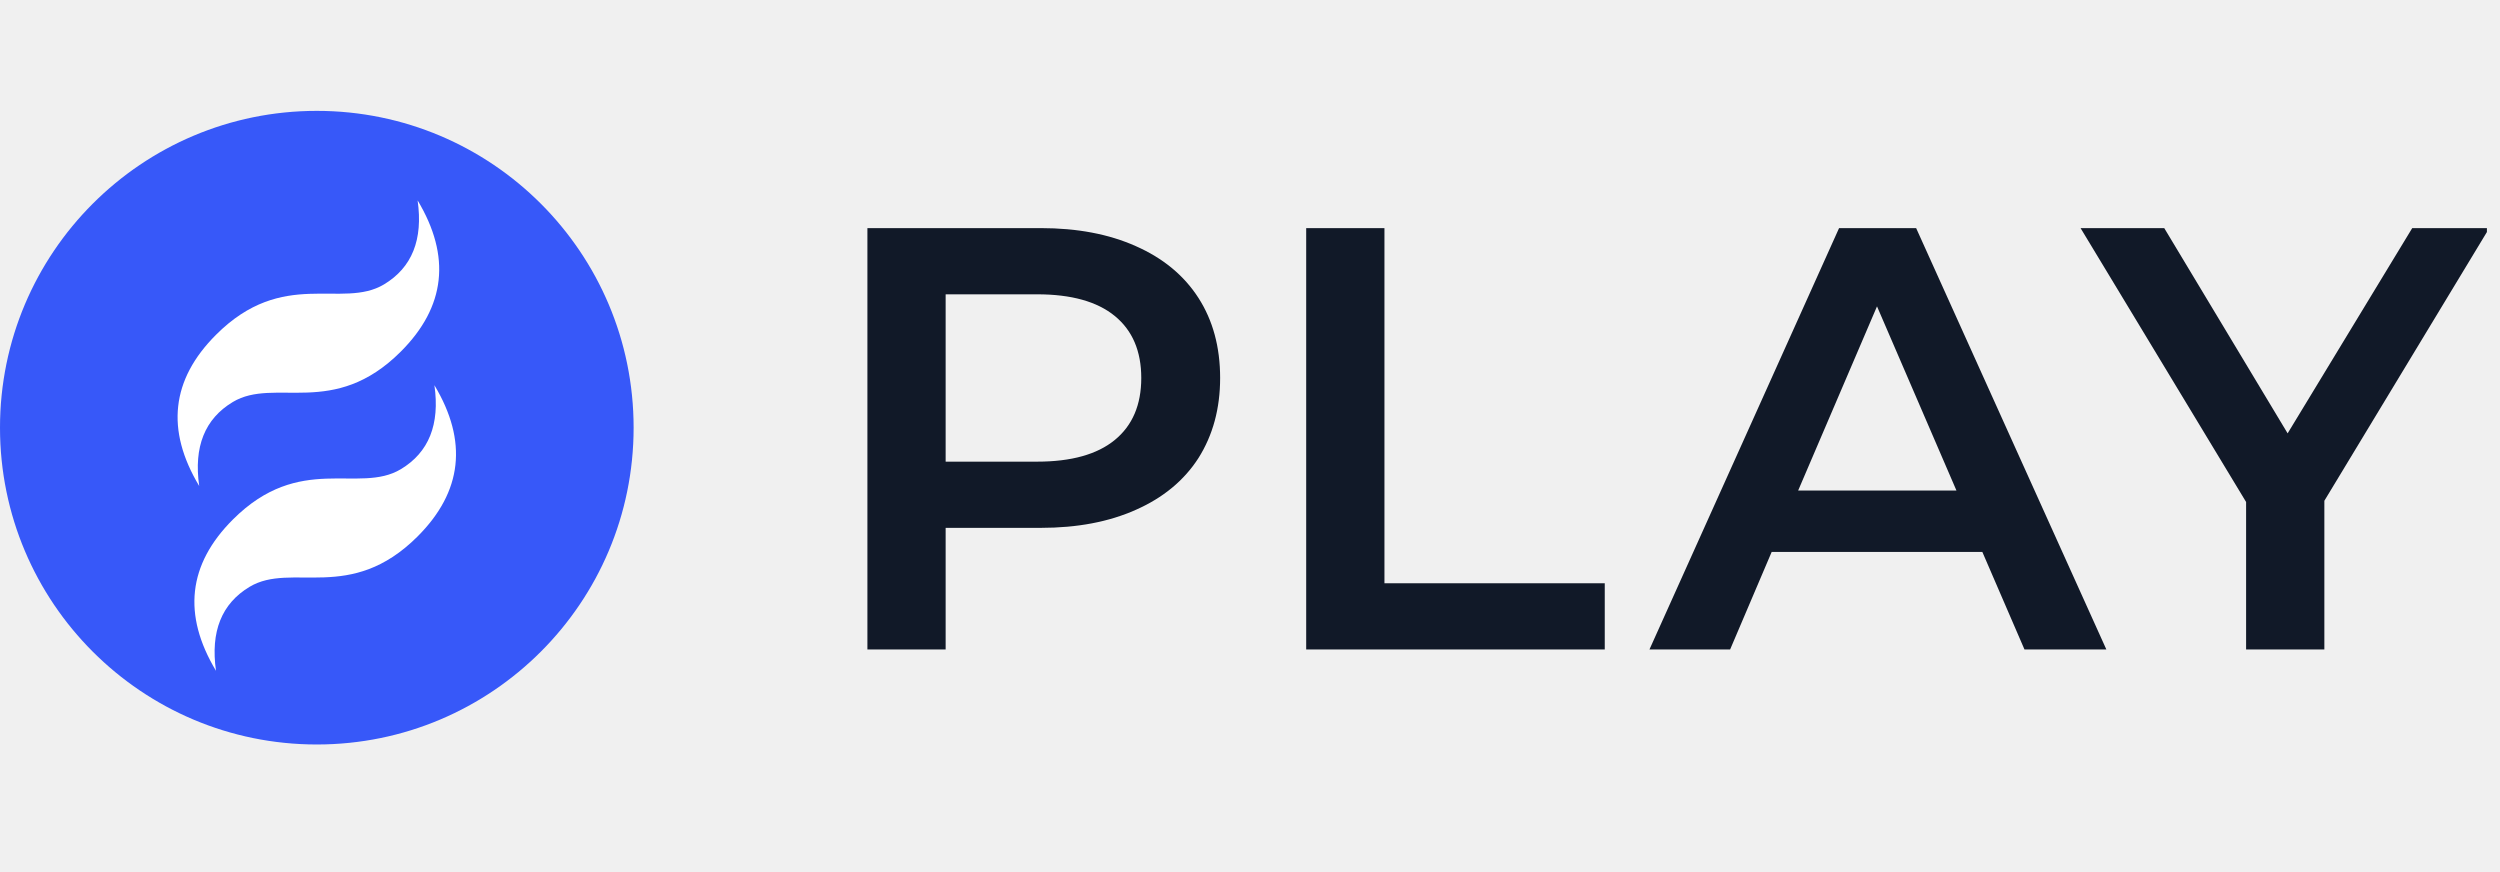
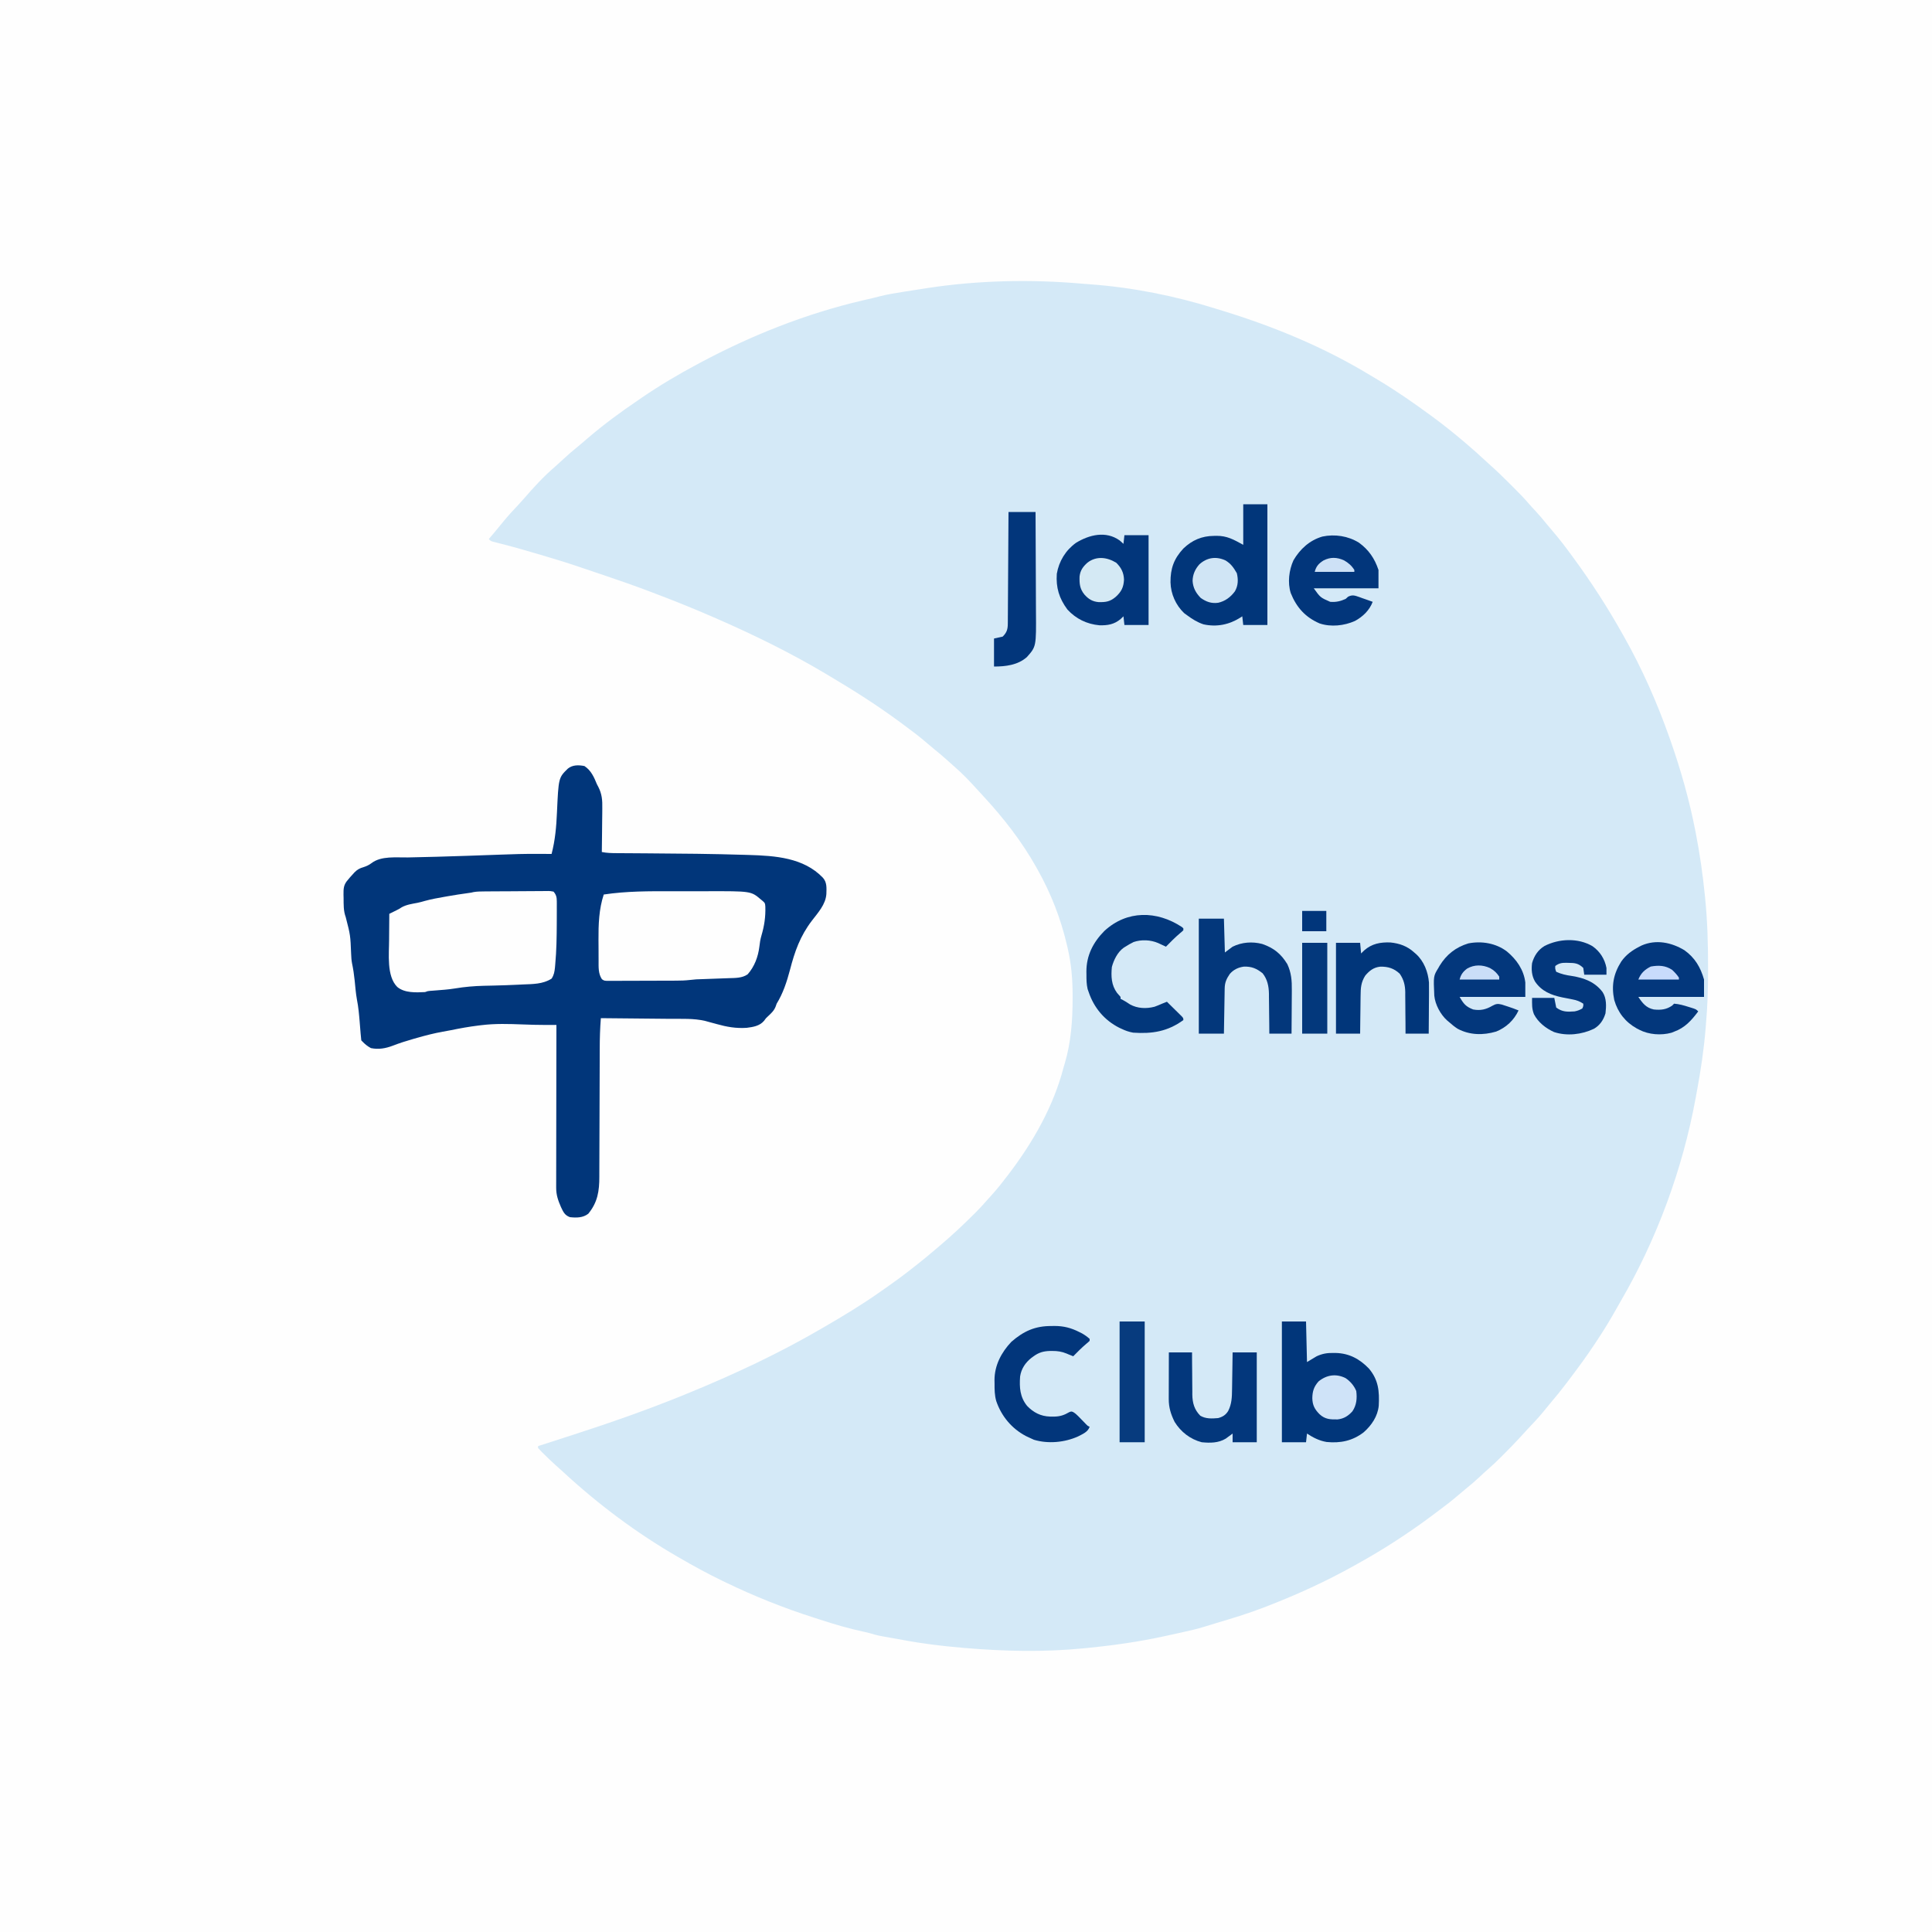
- <svg xmlns="http://www.w3.org/2000/svg" width="132" height="46" viewBox="0 0 132 46" fill="none">
-   <g clip-path="url(#clip0_2151_1148)">
-     <path d="M54.952 12.044C56.88 12.044 58.554 12.362 59.973 12.997C61.414 13.633 62.516 14.544 63.279 15.731C64.041 16.917 64.423 18.326 64.423 19.958C64.423 21.568 64.041 22.977 63.279 24.185C62.516 25.371 61.414 26.282 59.973 26.918C58.554 27.553 56.88 27.871 54.952 27.871H49.93V34.291H45.799V12.044H54.952ZM54.761 24.375C56.562 24.375 57.929 23.994 58.861 23.231C59.793 22.468 60.259 21.377 60.259 19.958C60.259 18.538 59.793 17.447 58.861 16.684C57.929 15.921 56.562 15.54 54.761 15.54H49.93V24.375H54.761ZM68.967 12.044H73.099V30.795H84.731V34.291H68.967V12.044ZM104.668 29.143H93.544L91.351 34.291H87.092L97.103 12.044H101.172L111.215 34.291H106.892L104.668 29.143ZM103.301 25.901L99.106 16.176L94.942 25.901H103.301ZM122.726 26.441V34.291H118.594V26.505L109.854 12.044H114.272L120.787 22.881L127.366 12.044H131.434L122.726 26.441Z" fill="#111928" />
-     <path d="M16.727 39.309C25.965 39.309 33.455 31.82 33.455 22.582C33.455 13.344 25.965 5.854 16.727 5.854C7.489 5.854 0 13.344 0 22.582C0 31.82 7.489 39.309 16.727 39.309Z" fill="#3758F9" />
-     <path fill-rule="evenodd" clip-rule="evenodd" d="M10.518 25.661C8.743 22.704 9.039 20.043 11.405 17.677C14.953 14.129 18.058 16.347 20.276 15.016C21.754 14.129 22.346 12.651 22.05 10.581C23.824 13.537 23.528 16.199 21.163 18.564C17.614 22.113 14.509 19.895 12.292 21.226C10.813 22.113 10.222 23.591 10.518 25.661ZM11.405 35.419C9.63 32.462 9.926 29.801 12.292 27.435C15.84 23.887 18.945 26.105 21.163 24.774C22.641 23.887 23.233 22.409 22.937 20.339C24.711 23.296 24.415 25.957 22.05 28.323C18.501 31.871 15.396 29.653 13.179 30.984C11.7 31.871 11.109 33.349 11.405 35.419Z" fill="white" />
-   </g>
-   <defs>
-     <clipPath id="clip0_2151_1148">
-       <rect width="131.309" height="46" fill="white" />
-     </clipPath>
-   </defs>
+ <svg xmlns="http://www.w3.org/2000/svg" version="1.1" width="2000" height="2000">
+   <path d="M0 0 C660 0 1320 0 2000 0 C2000 660 2000 1320 2000 2000 C1340 2000 680 2000 0 2000 C0 1340 0 680 0 0 Z " fill="#FEFEFE" transform="translate(0,0)" />
+   <path d="M0 0 C2.892 0.255 5.784 0.469 8.68 0.671 C51.537 3.845 95.622 12.641 136.571 25.493 C139.43 26.386 142.295 27.258 145.16 28.132 C198.117 44.433 249.788 65.759 297.241 94.563 C300.141 96.322 303.054 98.058 305.969 99.792 C324.69 110.988 342.477 123.368 360.055 136.269 C360.736 136.768 361.418 137.266 362.12 137.78 C372.746 145.571 382.972 153.788 393.055 162.269 C393.681 162.795 394.308 163.322 394.954 163.864 C402.388 170.121 409.627 176.553 416.727 183.187 C418.533 184.875 420.356 186.536 422.206 188.176 C428.886 194.096 435.236 200.296 441.533 206.617 C443.247 208.336 444.966 210.05 446.686 211.763 C451.827 216.901 456.892 222.047 461.612 227.581 C463.81 230.152 466.124 232.606 468.43 235.082 C472.722 239.728 476.788 244.51 480.754 249.441 C482.793 251.947 484.878 254.405 486.988 256.852 C493.739 264.705 499.938 272.917 506.055 281.269 C506.568 281.966 507.08 282.663 507.609 283.382 C526.435 309.013 543.532 335.517 559.055 363.269 C559.538 364.125 560.021 364.981 560.518 365.863 C579.098 398.861 594.439 433.574 607.055 469.269 C607.692 471.072 607.692 471.072 608.342 472.912 C619.038 503.371 627.866 534.574 634.055 566.269 C634.191 566.965 634.328 567.662 634.468 568.379 C638.66 589.9 641.745 611.453 643.93 633.269 C644.033 634.288 644.137 635.307 644.243 636.357 C646.643 660.341 647.262 684.301 647.242 708.394 C647.242 709.543 647.242 710.693 647.242 711.877 C647.229 730.099 646.679 748.116 645.055 766.269 C644.908 768.105 644.762 769.941 644.617 771.777 C642.828 793.377 639.596 814.92 635.623 836.221 C635.228 838.339 634.839 840.459 634.455 842.579 C621.05 916.132 594.282 988.981 556.625 1053.559 C555.048 1056.281 553.5 1059.018 551.961 1061.761 C546.078 1072.227 539.925 1082.435 533.276 1092.432 C532.157 1094.115 531.049 1095.805 529.941 1097.496 C521.179 1110.807 511.675 1123.571 502.055 1136.269 C501.616 1136.851 501.178 1137.432 500.726 1138.032 C495.264 1145.273 489.592 1152.277 483.691 1159.164 C481.334 1161.922 479.066 1164.744 476.805 1167.582 C471.748 1173.798 466.237 1179.567 460.727 1185.378 C457.743 1188.527 454.826 1191.728 451.93 1194.957 C446.571 1200.825 440.979 1206.455 435.367 1212.082 C434.476 1212.978 433.584 1213.874 432.666 1214.797 C428.191 1219.261 423.662 1223.586 418.866 1227.702 C416.086 1230.106 413.422 1232.63 410.742 1235.144 C405.924 1239.626 400.983 1243.883 395.848 1248.003 C393.352 1250.028 390.908 1252.102 388.474 1254.2 C381.303 1260.366 373.838 1266.062 366.223 1271.667 C363.991 1273.316 361.77 1274.981 359.551 1276.648 C347.999 1285.293 336.154 1293.412 324.055 1301.269 C323.25 1301.792 322.446 1302.316 321.617 1302.855 C309.359 1310.798 296.814 1318.163 284.055 1325.269 C283.152 1325.775 282.25 1326.281 281.32 1326.803 C251.869 1343.27 221.523 1357.142 190.055 1369.269 C188.89 1369.719 187.725 1370.168 186.525 1370.631 C170.499 1376.75 154.139 1381.737 137.694 1386.588 C133.612 1387.795 129.553 1389.059 125.496 1390.347 C118.492 1392.509 111.398 1394.132 104.242 1395.707 C102.876 1396.01 101.509 1396.314 100.142 1396.618 C96.115 1397.511 92.085 1398.391 88.055 1399.269 C86.939 1399.513 85.824 1399.758 84.675 1400.009 C58.663 1405.678 32.621 1409.47 6.141 1412.063 C4.253 1412.25 2.365 1412.443 0.478 1412.637 C-39.804 1416.643 -81.631 1415.713 -121.945 1412.269 C-122.722 1412.204 -123.5 1412.138 -124.3 1412.07 C-145.298 1410.284 -166.021 1407.797 -186.734 1403.872 C-189.895 1403.278 -193.061 1402.717 -196.23 1402.167 C-212.298 1399.366 -212.298 1399.366 -219.922 1397.093 C-222.435 1396.408 -224.923 1395.828 -227.469 1395.289 C-242.581 1392.077 -257.204 1387.699 -271.892 1382.933 C-274.006 1382.249 -276.123 1381.572 -278.24 1380.896 C-309.801 1370.807 -340.1 1358.677 -369.945 1344.269 C-370.992 1343.765 -372.038 1343.261 -373.116 1342.742 C-388.069 1335.502 -402.588 1327.623 -416.945 1319.269 C-418.165 1318.567 -418.165 1318.567 -419.409 1317.851 C-462.1 1293.218 -502.038 1263.258 -538.188 1229.808 C-540.726 1227.471 -543.298 1225.18 -545.883 1222.894 C-550.053 1219.146 -554.082 1215.271 -558.07 1211.332 C-558.652 1210.763 -559.233 1210.195 -559.832 1209.609 C-561.243 1208.201 -562.599 1206.739 -563.945 1205.269 C-563.945 1204.609 -563.945 1203.949 -563.945 1203.269 C-563.263 1203.05 -562.58 1202.831 -561.877 1202.605 C-553.121 1199.791 -544.37 1196.965 -535.619 1194.134 C-532.802 1193.223 -529.985 1192.313 -527.167 1191.402 C-488.533 1178.913 -450.543 1165.616 -412.945 1150.269 C-411.731 1149.775 -410.517 1149.281 -409.267 1148.771 C-361.539 1129.295 -314.485 1107.277 -269.945 1081.269 C-269.052 1080.751 -268.158 1080.232 -267.237 1079.698 C-247.706 1068.358 -228.332 1056.666 -209.877 1043.631 C-207.807 1042.171 -205.728 1040.724 -203.648 1039.277 C-195.455 1033.559 -187.411 1027.702 -179.553 1021.53 C-177.87 1020.21 -176.18 1018.899 -174.488 1017.589 C-167.032 1011.797 -159.757 1005.827 -152.593 999.678 C-150.917 998.245 -149.233 996.823 -147.547 995.402 C-135.523 985.239 -124.102 974.499 -112.945 963.394 C-111.904 962.36 -111.904 962.36 -110.843 961.305 C-106.897 957.348 -103.136 953.282 -99.486 949.051 C-97.602 946.872 -95.65 944.76 -93.695 942.644 C-88.112 936.44 -82.998 929.905 -77.945 923.269 C-77.397 922.55 -76.848 921.832 -76.283 921.091 C-51.415 888.356 -30.286 851.315 -19.945 811.269 C-19.548 809.941 -19.147 808.614 -18.742 807.289 C-12.156 785.13 -10.576 762.438 -10.57 739.457 C-10.568 738.582 -10.567 737.708 -10.565 736.807 C-10.569 720.277 -11.896 704.215 -15.633 688.082 C-16.027 686.362 -16.027 686.362 -16.429 684.607 C-22.914 656.961 -33.003 631.024 -46.945 606.269 C-47.34 605.56 -47.736 604.851 -48.143 604.121 C-63.25 577.165 -82.264 552.819 -103.23 530.203 C-105.061 528.224 -106.883 526.24 -108.691 524.242 C-116.693 515.411 -124.855 506.75 -133.93 499.003 C-136.246 497.01 -138.5 494.953 -140.758 492.894 C-145.077 488.997 -149.523 485.296 -154.047 481.64 C-156.574 479.572 -159.059 477.463 -161.533 475.332 C-168.731 469.146 -176.213 463.41 -183.864 457.797 C-185.885 456.313 -187.898 454.819 -189.91 453.324 C-213.021 436.278 -237.26 420.909 -261.945 406.269 C-263.538 405.313 -265.13 404.358 -266.723 403.402 C-302.969 381.845 -341.305 363.11 -379.945 346.269 C-380.943 345.834 -380.943 345.834 -381.962 345.389 C-401.688 336.796 -421.581 328.711 -441.713 321.114 C-444.252 320.153 -446.789 319.185 -449.326 318.218 C-463.888 312.687 -478.56 307.554 -493.32 302.582 C-495.468 301.855 -497.615 301.127 -499.762 300.4 C-504.901 298.66 -510.042 296.928 -515.185 295.199 C-517.688 294.356 -520.189 293.507 -522.689 292.657 C-534.607 288.619 -546.634 284.976 -558.695 281.394 C-559.715 281.09 -560.736 280.786 -561.787 280.472 C-575.956 276.249 -590.152 272.193 -604.489 268.578 C-605.595 268.296 -606.701 268.013 -607.84 267.722 C-608.787 267.487 -609.734 267.251 -610.71 267.008 C-612.945 266.269 -612.945 266.269 -614.945 264.269 C-614.256 263.458 -613.566 262.647 -612.855 261.812 C-611.906 260.694 -610.957 259.575 -610.008 258.457 C-609.253 257.568 -609.253 257.568 -608.484 256.661 C-605.461 253.091 -602.496 249.482 -599.57 245.832 C-594.945 240.141 -589.956 234.824 -584.941 229.48 C-582.706 227.095 -580.518 224.681 -578.383 222.207 C-568.347 210.609 -557.838 199.161 -546.16 189.203 C-543.832 187.17 -541.574 185.075 -539.316 182.966 C-533.966 177.97 -528.523 173.19 -522.812 168.605 C-519.53 165.93 -516.333 163.167 -513.133 160.394 C-496.306 145.896 -478.325 132.722 -459.945 120.269 C-458.389 119.194 -458.389 119.194 -456.801 118.097 C-438.272 105.411 -418.753 93.831 -398.945 83.269 C-398.114 82.823 -397.282 82.377 -396.426 81.918 C-343.153 53.439 -286.856 31.035 -227.945 17.269 C-227.255 17.107 -226.565 16.945 -225.854 16.778 C-223.219 16.163 -220.584 15.556 -217.944 14.965 C-215.169 14.321 -212.425 13.603 -209.672 12.871 C-201.717 10.878 -193.664 9.609 -185.57 8.332 C-184.351 8.138 -184.351 8.138 -183.107 7.94 C-178.142 7.153 -173.175 6.381 -168.207 5.618 C-166.151 5.301 -164.097 4.978 -162.042 4.654 C-109.034 -3.612 -53.399 -4.746 0 0 Z " fill="#D4E9F7" transform="translate(1120.945,293.731)" />
+   <path d="M0 0 C6.922 4.558 9.959 11.524 13 19 C13.404 19.751 13.807 20.501 14.223 21.275 C18.21 28.957 18.667 35.426 18.488 43.98 C18.481 45.274 18.474 46.568 18.467 47.902 C18.448 51.303 18.399 54.704 18.343 58.105 C18.292 61.592 18.269 65.078 18.244 68.564 C18.191 75.377 18.106 82.188 18 89 C23.148 90.042 28.094 90.158 33.32 90.174 C34.708 90.184 34.708 90.184 36.123 90.194 C38.136 90.208 40.149 90.22 42.161 90.23 C45.397 90.246 48.632 90.269 51.867 90.292 C56.491 90.326 61.115 90.358 65.74 90.388 C99.249 90.613 132.755 90.873 166.25 91.938 C167.516 91.975 168.782 92.013 170.086 92.051 C197.511 92.885 226.812 94.765 246.812 115.574 C251.21 120.451 250.617 126.22 250.453 132.484 C249.721 143.284 241.811 151.788 235.489 160.059 C223.322 175.979 217.716 191.933 212.755 211.115 C209.563 223.163 205.595 235.348 199 246 C198.608 247.093 198.216 248.186 197.812 249.312 C196.109 253.472 193.147 256.104 189.918 259.145 C187.846 261.054 187.846 261.054 185.875 263.812 C181.324 269.122 174.625 270.157 168 271 C156.878 271.745 147.403 270.047 136.75 267.062 C134.683 266.495 132.615 265.933 130.544 265.381 C128.676 264.882 126.812 264.366 124.948 263.848 C113.151 261.073 100.622 261.785 88.582 261.684 C86.513 261.663 84.443 261.642 82.374 261.621 C76.96 261.566 71.547 261.516 66.133 261.468 C60.596 261.417 55.059 261.362 49.521 261.307 C38.681 261.199 27.841 261.098 17 261 C16.172 271.497 15.849 281.93 15.842 292.459 C15.838 294.046 15.832 295.633 15.827 297.221 C15.816 300.606 15.807 303.991 15.801 307.376 C15.79 312.74 15.77 318.105 15.748 323.47 C15.686 338.714 15.632 353.958 15.599 369.202 C15.58 377.646 15.551 386.09 15.511 394.535 C15.49 398.989 15.474 403.443 15.472 407.897 C15.47 412.085 15.454 416.273 15.427 420.461 C15.42 421.987 15.418 423.514 15.422 425.04 C15.45 440.087 13.667 451.655 4 463.438 C-1.517 467.748 -8.294 467.732 -15 467 C-20.411 465.06 -21.888 461.592 -24.25 456.625 C-27.236 449.771 -29.251 444.139 -29.241 436.597 C-29.242 435.873 -29.244 435.149 -29.246 434.403 C-29.249 431.99 -29.238 429.576 -29.227 427.163 C-29.226 425.428 -29.227 423.693 -29.228 421.958 C-29.229 417.256 -29.217 412.554 -29.203 407.852 C-29.19 402.935 -29.189 398.019 -29.187 393.102 C-29.181 383.795 -29.164 374.488 -29.144 365.181 C-29.122 354.583 -29.111 343.986 -29.101 333.389 C-29.08 311.592 -29.045 289.796 -29 268 C-30.916 268.004 -30.916 268.004 -32.871 268.008 C-34.578 268.01 -36.286 268.012 -37.993 268.014 C-38.831 268.016 -39.67 268.017 -40.533 268.019 C-48.281 268.026 -56.008 267.795 -63.75 267.5 C-78.128 266.959 -92.316 266.481 -106.625 268.25 C-107.736 268.383 -108.847 268.516 -109.992 268.652 C-119.48 269.835 -128.833 271.501 -138.192 273.443 C-140.983 273.997 -143.782 274.494 -146.583 274.99 C-155.528 276.595 -164.207 278.807 -172.938 281.312 C-174.349 281.71 -175.762 282.108 -177.174 282.506 C-184.426 284.566 -191.531 286.832 -198.562 289.562 C-206.013 292.365 -213.076 293.596 -221 292 C-224.537 290.112 -227.254 287.906 -230 285 C-230.33 284.67 -230.66 284.34 -231 284 C-231.279 281.614 -231.499 279.246 -231.684 276.852 C-231.808 275.355 -231.932 273.859 -232.057 272.363 C-232.247 270.009 -232.435 267.655 -232.622 265.301 C-233.261 257.341 -233.953 249.52 -235.516 241.678 C-236.694 235.16 -237.186 228.525 -237.855 221.939 C-238.488 215.942 -239.32 210.108 -240.576 204.21 C-241.188 201.021 -241.359 197.865 -241.5 194.625 C-242.274 175.147 -242.274 175.147 -247.098 156.41 C-249.512 149.962 -249.254 143.357 -249.312 136.562 C-249.342 135.443 -249.371 134.323 -249.4 133.17 C-249.449 126.895 -249.352 122.885 -245 118 C-243.884 116.662 -243.884 116.662 -242.746 115.297 C-241.603 114.036 -241.603 114.036 -240.438 112.75 C-239.291 111.474 -239.291 111.474 -238.121 110.172 C-235.217 107.198 -232.671 105.805 -228.75 104.688 C-225.502 103.656 -223.029 102.494 -220.312 100.438 C-210.262 92.831 -194.864 94.827 -182.776 94.612 C-162.991 94.254 -143.214 93.658 -123.438 93 C-122.171 92.958 -120.904 92.916 -119.599 92.873 C-103.196 92.331 -103.196 92.331 -86.796 91.717 C-74.127 91.215 -61.492 90.858 -48.812 90.938 C-47.346 90.943 -45.879 90.947 -44.412 90.951 C-40.941 90.962 -37.471 90.979 -34 91 C-30.278 76.718 -29.08 62.877 -28.439 48.168 C-26.796 12.102 -26.796 12.102 -17.188 2.688 C-12.253 -1.333 -6.032 -1.176 0 0 Z " fill="#01367A" transform="translate(605,793)" />
+   <path d="M0 0 C1.164 -0.012 1.164 -0.012 2.352 -0.025 C4.908 -0.049 7.463 -0.066 10.019 -0.081 C10.893 -0.086 11.768 -0.091 12.668 -0.097 C17.288 -0.123 21.908 -0.143 26.528 -0.157 C30.354 -0.171 34.179 -0.199 38.005 -0.239 C42.627 -0.288 47.249 -0.313 51.872 -0.32 C53.633 -0.327 55.395 -0.342 57.156 -0.366 C59.615 -0.398 62.072 -0.398 64.531 -0.391 C65.261 -0.407 65.99 -0.423 66.742 -0.44 C68.772 -0.415 68.772 -0.415 72.136 0.193 C74.878 3.33 75.513 5.961 75.524 10.058 C75.538 11.475 75.538 11.475 75.553 12.921 C75.544 14.446 75.544 14.446 75.535 16.001 C75.539 17.069 75.543 18.136 75.547 19.235 C75.554 22.701 75.535 26.165 75.511 29.63 C75.507 30.802 75.503 31.974 75.498 33.182 C75.437 47.194 75.24 61.172 73.949 75.13 C73.848 76.316 73.747 77.502 73.644 78.724 C73.136 83.269 72.656 86.392 70.148 90.259 C61.088 96.076 50.56 95.872 40.136 96.318 C38.499 96.398 36.863 96.479 35.226 96.56 C27.115 96.952 19.005 97.245 10.886 97.431 C10.151 97.448 9.416 97.465 8.659 97.482 C7.933 97.499 7.208 97.515 6.46 97.532 C5.019 97.565 3.577 97.597 2.136 97.63 C1.425 97.647 0.714 97.663 -0.018 97.679 C-10.117 97.923 -19.906 98.771 -29.868 100.431 C-36.7 101.547 -43.595 102.022 -50.493 102.546 C-51.872 102.654 -51.872 102.654 -53.278 102.763 C-54.092 102.823 -54.906 102.882 -55.745 102.943 C-58.05 103.142 -58.05 103.142 -60.864 104.193 C-70.313 104.665 -82.154 105.228 -89.676 98.818 C-100.874 87.595 -98.057 64.424 -98.07 49.777 C-98.052 40.915 -97.979 32.054 -97.864 23.193 C-97.173 22.852 -96.482 22.51 -95.771 22.158 C-94.867 21.71 -93.963 21.261 -93.032 20.798 C-92.135 20.354 -91.238 19.909 -90.314 19.451 C-87.782 18.195 -87.782 18.195 -85.176 16.505 C-80.109 13.63 -74.302 12.866 -68.645 11.782 C-66.017 11.225 -63.478 10.537 -60.899 9.787 C-54.352 7.98 -47.738 6.788 -41.051 5.63 C-39.298 5.318 -39.298 5.318 -37.51 5 C-30.33 3.736 -23.14 2.629 -15.916 1.642 C-12.992 1.255 -12.992 1.255 -10.665 0.677 C-7.105 0.062 -3.601 0.021 0 0 Z " fill="#FEFEFE" transform="translate(500.8638,922.8071)" />
+   <path d="M0 0 C5.513 0.017 11.025 0.007 16.537 -0.011 C20.863 -0.022 25.189 -0.018 29.515 -0.01 C31.546 -0.008 33.576 -0.011 35.607 -0.018 C81.67 -0.144 81.67 -0.144 91.789 8.454 C92.429 8.981 93.07 9.508 93.73 10.051 C96.218 12.279 96.218 12.279 96.5 15.977 C96.82 26.652 95.464 35.743 92.449 45.958 C91.319 49.837 90.719 53.617 90.289 57.641 C88.972 68.05 85.223 78.033 78.23 85.973 C72.512 90.019 65.304 89.777 58.578 89.989 C57.566 90.028 56.554 90.067 55.511 90.108 C52.291 90.231 49.071 90.343 45.851 90.454 C42.638 90.57 39.425 90.688 36.212 90.81 C34.219 90.886 32.226 90.957 30.232 91.024 C29.314 91.058 28.397 91.091 27.451 91.126 C26.657 91.153 25.863 91.18 25.046 91.208 C22.657 91.363 20.318 91.611 17.942 91.898 C13.462 92.409 9.048 92.546 4.541 92.552 C3.725 92.557 2.909 92.562 2.069 92.567 C-0.595 92.582 -3.259 92.589 -5.922 92.594 C-6.837 92.597 -7.752 92.6 -8.694 92.603 C-13.522 92.618 -18.349 92.627 -23.177 92.631 C-28.164 92.637 -33.15 92.661 -38.137 92.689 C-41.977 92.708 -45.817 92.713 -49.656 92.715 C-51.496 92.718 -53.336 92.726 -55.175 92.739 C-57.739 92.756 -60.302 92.754 -62.865 92.748 C-63.626 92.757 -64.386 92.766 -65.17 92.775 C-70.292 92.735 -70.292 92.735 -72.695 91.023 C-76.572 85.158 -76.096 78.558 -76.11 71.801 C-76.117 70.666 -76.123 69.53 -76.13 68.36 C-76.14 65.95 -76.145 63.54 -76.145 61.131 C-76.149 57.525 -76.185 53.92 -76.223 50.315 C-76.298 34.609 -75.791 18.441 -70.774 3.391 C-47.242 -0.157 -23.744 -0.075 0 0 Z " fill="#FEFEFE" transform="translate(695.7739,922.6089)" />
+   <path d="M0 0 C8.25 0 16.5 0 25 0 C25.33 13.86 25.66 27.72 26 42 C29.3 40.02 32.6 38.04 36 36 C41.938 33.289 46.753 32.479 53.25 32.562 C54.498 32.574 54.498 32.574 55.771 32.585 C69.749 32.957 80.564 38.807 90.145 48.789 C100.057 60.6 101.045 72.345 100.268 87.229 C99.213 98.136 92.802 107.533 84.719 114.673 C73.175 123.584 60.601 126.167 46.281 124.727 C38.759 123.465 32.309 120.206 26 116 C25.67 118.97 25.34 121.94 25 125 C16.75 125 8.5 125 0 125 C0 83.75 0 42.5 0 0 Z " fill="#01367A" transform="translate(1327,1368)" />
+   <path d="M0 0 C8.25 0 16.5 0 25 0 C25 41.25 25 82.5 25 125 C16.75 125 8.5 125 0 125 C-0.495 120.545 -0.495 120.545 -1 116 C-1.594 116.398 -2.189 116.797 -2.801 117.207 C-14.5 124.685 -27.465 127.311 -41.152 124.309 C-47.422 122.207 -52.73 118.948 -58 115 C-59.578 113.855 -59.578 113.855 -61.188 112.688 C-69.884 104.377 -75.003 92.798 -75.293 80.807 C-75.412 66.565 -71.801 56.417 -61.969 45.809 C-52.878 37.129 -42.763 32.822 -30.375 32.75 C-29.51 32.729 -28.645 32.709 -27.754 32.688 C-16.663 32.621 -10.026 36.531 0 42 C0 28.14 0 14.28 0 0 Z " fill="#01367A" transform="translate(1287,522)" />
+   <path d="M0 0 C1.404 1.146 2.739 2.375 4.055 3.621 C4.385 0.651 4.715 -2.319 5.055 -5.379 C13.305 -5.379 21.555 -5.379 30.055 -5.379 C30.055 25.311 30.055 56.001 30.055 87.621 C21.805 87.621 13.555 87.621 5.055 87.621 C4.56 83.166 4.56 83.166 4.055 78.621 C3.085 79.549 2.116 80.477 1.117 81.434 C-5.468 87.005 -12.343 88.161 -20.832 87.902 C-33.813 86.73 -45.086 81.253 -53.945 71.621 C-62.522 60.116 -65.921 48.951 -64.945 34.621 C-62.721 21.589 -55.838 10.291 -45.047 2.539 C-31.295 -5.857 -14.165 -10.041 0 0 Z " fill="#02367B" transform="translate(1158.945,559.3789)" />
+   <path d="M0 0 C10.861 7.807 16.64 17.679 20.25 30.312 C20.25 36.252 20.25 42.193 20.25 48.312 C-2.19 48.312 -24.63 48.312 -47.75 48.312 C-43.393 54.848 -39.647 59.674 -31.75 61.312 C-24.498 62.037 -18.846 61.499 -12.75 57.312 C-12.09 56.653 -11.43 55.992 -10.75 55.312 C-5.42 55.695 -0.499 57.141 4.562 58.75 C5.277 58.967 5.992 59.184 6.729 59.408 C12 61.063 12 61.063 14.25 63.312 C7.109 72.752 0.561 80.212 -10.75 84.312 C-11.641 84.67 -12.531 85.027 -13.449 85.395 C-24.094 88.355 -36.987 87.407 -46.75 82.312 C-47.62 81.865 -48.49 81.418 -49.387 80.957 C-61.123 74.414 -68.948 64.525 -72.688 51.5 C-75.813 36.575 -73.457 24.338 -65.371 11.594 C-60.417 4.623 -54.318 0.197 -46.75 -3.688 C-45.94 -4.104 -45.131 -4.52 -44.297 -4.949 C-29.427 -11.449 -13.446 -8.123 0 0 Z " fill="#03377C" transform="translate(1743.75,983.6875)" />
+   <path d="M0 0 C9.949 8.271 17.414 18.961 19 32 C19 36.95 19 41.9 19 47 C-3.44 47 -25.88 47 -49 47 C-44.871 54.226 -42.523 57.065 -35 60 C-27.441 61.393 -21.724 60.034 -15.156 56.191 C-11.387 54.109 -9.552 53.862 -5.285 54.926 C-3.874 55.378 -2.467 55.84 -1.062 56.312 C-0.008 56.652 -0.008 56.652 1.068 56.998 C4.77 58.202 8.405 59.501 12 61 C7.237 71.144 -0.781 78.68 -11.188 82.875 C-24.608 86.835 -38.587 86.632 -51 80 C-54.258 77.906 -57.133 75.597 -60 73 C-60.625 72.478 -61.25 71.956 -61.895 71.418 C-68.772 65.259 -74.33 54.979 -75.219 45.72 C-76.15 25.423 -76.15 25.423 -71 17 C-70.576 16.251 -70.152 15.502 -69.715 14.73 C-62.668 3.208 -53.014 -4.413 -40.062 -8.375 C-26.22 -11.149 -11.254 -8.623 0 0 Z " fill="#03377C" transform="translate(1560,985)" />
+   <path d="M0 0 C8.58 0 17.16 0 26 0 C26.33 11.55 26.66 23.1 27 35 C29.64 33.02 32.28 31.04 35 29 C44.546 24.308 55.317 23.498 65.648 26.184 C77.703 30.368 85.055 36.334 91.641 47.082 C95.788 55.984 96.415 64.139 96.293 73.883 C96.289 75.178 96.284 76.474 96.28 77.808 C96.269 81.218 96.239 84.627 96.206 88.037 C96.175 91.53 96.162 95.023 96.146 98.516 C96.115 105.344 96.062 112.172 96 119 C88.41 119 80.82 119 73 119 C72.974 115.507 72.948 112.013 72.922 108.414 C72.883 105.005 72.838 101.596 72.792 98.187 C72.764 95.83 72.743 93.474 72.729 91.117 C72.707 87.715 72.661 84.315 72.609 80.914 C72.608 79.872 72.607 78.83 72.606 77.756 C72.451 69.922 71.03 62.828 66.07 56.562 C59.845 51.562 54.731 49.414 46.656 49.633 C40.821 50.439 35.944 52.748 32.074 57.23 C28.699 62.169 26.897 66.081 26.795 72.114 C26.775 73.155 26.755 74.196 26.734 75.268 C26.709 76.951 26.709 76.951 26.684 78.668 C26.663 79.818 26.642 80.968 26.621 82.153 C26.555 85.831 26.496 89.509 26.438 93.188 C26.394 95.679 26.351 98.171 26.307 100.662 C26.199 106.775 26.1 112.887 26 119 C17.42 119 8.84 119 0 119 C0 79.73 0 40.46 0 0 Z " fill="#03377B" transform="translate(1241,951)" />
+   <path d="M0 0 C10.082 7.321 16.233 16.324 20.188 28.188 C20.188 34.458 20.188 40.727 20.188 47.188 C-1.923 47.188 -24.032 47.188 -46.812 47.188 C-39.952 56.747 -39.952 56.747 -29.812 61.188 C-24.013 61.735 -19.07 60.571 -13.812 58.188 C-12.966 57.424 -12.119 56.661 -11.246 55.875 C-6.579 53.581 -4.245 54.71 0.535 56.324 C1.534 56.692 2.533 57.059 3.562 57.438 C4.585 57.789 5.607 58.141 6.66 58.504 C9.179 59.375 11.686 60.27 14.188 61.188 C10.874 69.955 4.016 76.566 -4.168 81.004 C-15.296 85.984 -29.052 87.478 -40.75 83.562 C-55.509 77.231 -64.697 66.938 -70.621 52.172 C-74.058 41.268 -72.452 28.432 -67.812 18.188 C-60.964 6.522 -51.114 -2.517 -37.899 -6.37 C-24.955 -9.113 -11.152 -6.968 0 0 Z " fill="#02367B" transform="translate(1406.812,561.8125)" />
+   <path d="M0 0 C0.507 0.454 1.013 0.907 1.535 1.375 C1.535 2.035 1.535 2.695 1.535 3.375 C0.137 4.75 0.137 4.75 -1.84 6.375 C-7.006 10.754 -11.723 15.545 -16.465 20.375 C-17.212 20.026 -17.96 19.676 -18.73 19.316 C-19.715 18.861 -20.7 18.406 -21.715 17.938 C-22.689 17.485 -23.664 17.033 -24.668 16.566 C-32.452 13.25 -41.883 12.825 -49.906 15.539 C-52.893 16.997 -55.675 18.571 -58.465 20.375 C-59.08 20.758 -59.695 21.141 -60.328 21.535 C-66.573 26.038 -70.494 34.116 -72.465 41.375 C-73.394 51.096 -73.033 60.176 -67.086 68.246 C-65.907 69.647 -64.689 71.014 -63.465 72.375 C-63.465 73.035 -63.465 73.695 -63.465 74.375 C-62.885 74.653 -62.305 74.932 -61.707 75.219 C-58.888 76.673 -56.301 78.403 -53.66 80.156 C-45.93 84.448 -36.749 84.751 -28.285 82.547 C-25.625 81.581 -23.049 80.526 -20.465 79.375 C-18.8 78.705 -17.133 78.037 -15.465 77.375 C-12.623 80.159 -9.793 82.953 -6.965 85.75 C-6.154 86.544 -5.343 87.338 -4.508 88.156 C-3.741 88.917 -2.974 89.677 -2.184 90.461 C-1.471 91.163 -0.759 91.864 -0.025 92.587 C1.535 94.375 1.535 94.375 1.535 96.375 C-14.789 108.196 -30.587 110.732 -50.465 109.375 C-54.815 108.565 -58.503 107.321 -62.465 105.375 C-63.232 105.024 -63.999 104.674 -64.789 104.312 C-80.152 96.591 -91.013 83.556 -96.465 67.375 C-96.831 66.335 -97.197 65.294 -97.574 64.223 C-98.75 59.143 -98.794 54.321 -98.777 49.125 C-98.793 48.152 -98.81 47.179 -98.826 46.176 C-98.837 29.469 -91.891 15.938 -80.301 4.18 C-56.919 -17.55 -25.854 -17.045 0 0 Z " fill="#02377B" transform="translate(1223.465,959.625)" />
+   <path d="M0 0 C8.25 0 16.5 0 25 0 C25.33 3.63 25.66 7.26 26 11 C27.64 9.391 27.64 9.391 29.312 7.75 C37.345 0.827 45.774 -0.701 56.215 -0.383 C65.842 0.591 73.848 3.448 81 10 C81.922 10.787 81.922 10.787 82.863 11.59 C91.114 19.098 95.341 30.14 96.264 41.145 C96.344 44.542 96.338 47.927 96.293 51.324 C96.289 52.552 96.284 53.779 96.28 55.044 C96.263 58.925 96.226 62.806 96.188 66.688 C96.172 69.335 96.159 71.983 96.146 74.631 C96.116 81.088 96.057 87.543 96 94 C88.08 94 80.16 94 72 94 C71.986 90.362 71.972 86.725 71.957 82.977 C71.926 79.428 71.887 75.881 71.847 72.333 C71.824 69.879 71.81 67.425 71.804 64.971 C71.795 61.431 71.754 57.892 71.707 54.352 C71.711 53.266 71.715 52.18 71.719 51.061 C71.581 43.763 70.187 38.073 66 32 C60.079 26.418 53.837 24.507 45.781 24.691 C38.976 25.446 34.646 28.811 30.324 33.926 C25.891 40.869 25.536 46.743 25.488 54.84 C25.47 55.962 25.452 57.084 25.434 58.24 C25.38 61.806 25.346 65.372 25.312 68.938 C25.279 71.363 25.245 73.788 25.209 76.213 C25.122 82.142 25.062 88.07 25 94 C16.75 94 8.5 94 0 94 C0 62.98 0 31.96 0 0 Z " fill="#01367A" transform="translate(1383,976)" />
+   <path d="M0 0 C1.616 -0.024 1.616 -0.024 3.264 -0.049 C12.769 -0.055 20.53 1.929 29 6.25 C29.966 6.733 30.931 7.217 31.926 7.715 C34.778 9.365 37.24 11.106 39.688 13.312 C39.688 13.973 39.688 14.633 39.688 15.312 C38.254 16.723 38.254 16.723 36.25 18.375 C31.464 22.433 27.076 26.833 22.688 31.312 C22.027 31.044 21.367 30.776 20.688 30.5 C19.698 30.108 18.707 29.716 17.688 29.312 C16.796 28.925 16.796 28.925 15.886 28.529 C10.792 26.419 6.31 25.766 0.812 25.812 C0.023 25.818 -0.766 25.824 -1.58 25.83 C-8.127 26.03 -12.968 27.396 -18.312 31.312 C-19.038 31.832 -19.764 32.351 -20.512 32.887 C-26.85 37.913 -31.131 44.231 -32.312 52.312 C-33.109 63.615 -32.469 73.586 -25.062 82.688 C-18.502 89.543 -10.891 93.476 -1.298 93.742 C-0.222 93.746 -0.222 93.746 0.875 93.75 C1.621 93.755 2.367 93.761 3.135 93.766 C9.026 93.653 13.379 92.243 18.488 89.211 C20.688 88.312 20.688 88.312 22.627 89.069 C24.696 90.318 26.175 91.584 27.852 93.316 C28.416 93.892 28.981 94.468 29.562 95.061 C30.14 95.659 30.718 96.258 31.312 96.875 C32.469 98.066 33.628 99.255 34.789 100.441 C35.298 100.968 35.806 101.495 36.331 102.037 C37.682 103.429 37.682 103.429 39.688 104.312 C37.886 109.716 32.528 111.761 27.688 114.312 C13.824 120.552 -3.329 122.184 -18 117.75 C-19.797 116.998 -21.57 116.185 -23.312 115.312 C-24.288 114.85 -25.264 114.387 -26.27 113.91 C-40.958 106.198 -51.657 93.378 -57 77.691 C-58.729 71.606 -58.79 65.665 -58.75 59.375 C-58.77 58.272 -58.79 57.169 -58.811 56.033 C-58.802 40.763 -51.718 27.269 -41.312 16.312 C-28.556 5.245 -16.761 -0.05 0 0 Z " fill="#02367B" transform="translate(1088.312,1372.688)" />
+   <path d="M0 0 C7.92 0 15.84 0 24 0 C24.014 3.71 24.028 7.42 24.043 11.242 C24.074 14.86 24.113 18.477 24.153 22.095 C24.176 24.597 24.19 27.099 24.196 29.602 C24.205 33.212 24.246 36.82 24.293 40.43 C24.289 41.537 24.285 42.645 24.281 43.786 C24.44 52.362 26.376 59.376 32.562 65.562 C38.196 68.885 44.639 68.571 51 68 C55.648 66.755 58.829 64.813 61.375 60.688 C65.107 53.485 65.327 46.323 65.414 38.379 C65.433 37.279 65.453 36.179 65.473 35.046 C65.532 31.551 65.579 28.057 65.625 24.562 C65.663 22.186 65.702 19.809 65.742 17.432 C65.84 11.621 65.919 5.811 66 0 C74.25 0 82.5 0 91 0 C91 30.69 91 61.38 91 93 C82.75 93 74.5 93 66 93 C66 90.03 66 87.06 66 84 C65.359 84.482 64.719 84.964 64.059 85.461 C63.194 86.093 62.329 86.724 61.438 87.375 C60.591 88.001 59.744 88.628 58.871 89.273 C51.211 93.88 42.672 93.844 34 93 C22.135 89.877 12.44 82.381 6 72 C2.123 64.207 -0.134 57.109 -0.114 48.362 C-0.113 47.281 -0.113 46.2 -0.113 45.087 C-0.108 43.937 -0.103 42.787 -0.098 41.602 C-0.096 40.411 -0.095 39.221 -0.093 37.995 C-0.088 34.205 -0.075 30.415 -0.062 26.625 C-0.057 24.051 -0.053 21.477 -0.049 18.902 C-0.039 12.602 -0.019 6.301 0 0 Z " fill="#03377C" transform="translate(1210,1400)" />
+   <path d="M0 0 C7.71 5.373 12.75 13.272 14.496 22.527 C14.496 24.837 14.496 27.147 14.496 29.527 C6.906 29.527 -0.684 29.527 -8.504 29.527 C-8.999 26.062 -8.999 26.062 -9.504 22.527 C-14.439 17.719 -18.162 17.322 -24.816 17.277 C-25.576 17.257 -26.336 17.236 -27.119 17.215 C-31.778 17.182 -34.656 17.609 -38.504 20.527 C-38.644 23.449 -38.644 23.449 -37.504 26.527 C-32.172 28.953 -27.14 30.044 -21.379 30.84 C-8.721 32.885 2.501 36.922 10.496 47.527 C14.682 53.969 14.367 62.146 13.496 69.527 C11.44 76.346 7.722 81.965 1.496 85.527 C-11.041 91.518 -26.386 93.303 -39.754 88.902 C-48.239 85.111 -56.322 78.767 -60.605 70.367 C-62.863 64.385 -62.504 60.279 -62.504 53.527 C-54.914 53.527 -47.324 53.527 -39.504 53.527 C-38.844 56.827 -38.184 60.127 -37.504 63.527 C-31.262 68.209 -26.08 68.053 -18.504 67.527 C-15.312 66.902 -13.417 66.121 -10.504 64.527 C-9.369 61.957 -9.369 61.957 -9.504 59.527 C-13.149 57.103 -16.223 55.951 -20.512 55.133 C-22.24 54.782 -22.24 54.782 -24.004 54.424 C-26.396 53.956 -28.789 53.495 -31.184 53.041 C-42.713 50.678 -52.78 46.622 -59.504 36.527 C-62.907 30.586 -63.357 24.247 -62.504 17.527 C-60.4 10.052 -56.297 3.78 -49.59 -0.203 C-34.554 -7.904 -14.869 -8.745 0 0 Z " fill="#03377C" transform="translate(1648.504,979.4727)" />
+   <path d="M0 0 C9.24 0 18.48 0 28 0 C28.091 16.43 28.164 32.86 28.207 49.29 C28.228 56.921 28.256 64.551 28.302 72.181 C28.342 78.838 28.367 85.495 28.376 92.152 C28.382 95.671 28.394 99.19 28.423 102.709 C28.716 139.287 28.716 139.287 19.031 150.203 C9.651 158.501 -2.972 160 -15 160 C-15 150.43 -15 140.86 -15 131 C-10.545 130.01 -10.545 130.01 -6 129 C-1.864 124.864 -0.758 121.582 -0.722 115.805 C-0.71 114.78 -0.699 113.755 -0.688 112.699 C-0.686 111.586 -0.683 110.472 -0.681 109.325 C-0.671 108.144 -0.661 106.963 -0.651 105.746 C-0.625 102.517 -0.608 99.289 -0.595 96.06 C-0.58 92.682 -0.553 89.304 -0.527 85.926 C-0.481 79.533 -0.444 73.141 -0.411 66.749 C-0.372 59.469 -0.323 52.19 -0.273 44.911 C-0.169 29.941 -0.082 14.97 0 0 Z " fill="#02367B" transform="translate(1044,530)" />
+   <path d="M0 0 C8.58 0 17.16 0 26 0 C26 41.25 26 82.5 26 125 C17.42 125 8.84 125 0 125 C0 83.75 0 42.5 0 0 Z " fill="#073B7E" transform="translate(1159,1368)" />
+   <path d="M0 0 C8.58 0 17.16 0 26 0 C26 31.02 26 62.04 26 94 C17.42 94 8.84 94 0 94 C0 62.98 0 31.96 0 0 Z " fill="#03387C" transform="translate(1348,976)" />
+   <path d="M0 0 C5.821 3.257 8.794 7.73 12.062 13.375 C13.628 19.949 13.49 26.183 10.078 32.117 C5.654 38.107 -0.002 42.38 -7.312 44 C-14.344 44.907 -19.497 43.045 -25.312 39 C-30.347 33.862 -33.313 28.517 -33.75 21.312 C-33.59 14.618 -31.088 9.06 -26.598 4.109 C-18.893 -2.836 -9.554 -4.286 0 0 Z " fill="#D0E5F5" transform="translate(1268.312,580)" />
+   <path d="M0 0 C5.109 5.109 7.68 10.151 7.938 17.438 C7.547 25.323 5.183 29.973 -0.625 35.25 C-6.489 40.175 -10.734 40.829 -18.363 40.684 C-24.792 40.075 -28.738 37.627 -33 32.875 C-37.809 26.964 -38.301 21.684 -38.066 14.152 C-37.318 7.75 -34.53 3.961 -29.809 -0.242 C-20.533 -7.334 -9.422 -5.833 0 0 Z " fill="#D4E9F4" transform="translate(1155.625,582.625)" />
+   <path d="M0 0 C4.824 3.216 8.968 7.986 11.109 13.406 C12.054 21 11.463 27.977 7.109 34.406 C2.769 39.189 -1.65 42.038 -8.16 42.777 C-15.758 42.92 -21.177 42.705 -26.891 37.406 C-31.999 32.272 -34.197 28.04 -34.391 20.781 C-34.271 13.619 -32.703 8.755 -27.891 3.406 C-19.539 -3.388 -9.766 -4.848 0 0 Z " fill="#CFE3F8" transform="translate(1392.891,1426.594)" />
+   <path d="M0 0 C8.25 0 16.5 0 25 0 C25 6.93 25 13.86 25 21 C16.75 21 8.5 21 0 21 C0 14.07 0 7.14 0 0 Z " fill="#01367B" transform="translate(1348,943)" />
+   <path d="M0 0 C4.219 2.391 6.915 4.816 9.562 8.875 C9.562 9.865 9.562 10.855 9.562 11.875 C-3.967 11.875 -17.497 11.875 -31.438 11.875 C-30.161 6.768 -27.879 3.717 -23.75 0.602 C-16.305 -3.772 -7.731 -3.56 0 0 Z " fill="#CADEF8" transform="translate(1542.438,1002.125)" />
+   <path d="M0 0 C2.632 2.457 4.987 5.009 7 8 C7 8.66 7 9.32 7 10 C-6.86 10 -20.72 10 -35 10 C-32.377 3.443 -28.439 -0.281 -22.125 -3.438 C-14.064 -4.889 -6.979 -4.662 0 0 Z " fill="#C8DBFC" transform="translate(1731,1004)" />
+   <path d="M0 0 C4.466 2.493 7.979 5.567 10.688 9.938 C10.688 10.598 10.688 11.258 10.688 11.938 C-2.842 11.938 -16.372 11.938 -30.312 11.938 C-28.865 6.149 -26.218 3.271 -21.25 0.125 C-14.106 -3.564 -7.259 -3.281 0 0 Z " fill="#CDE1F6" transform="translate(1391.312,580.0625)" />
</svg>
